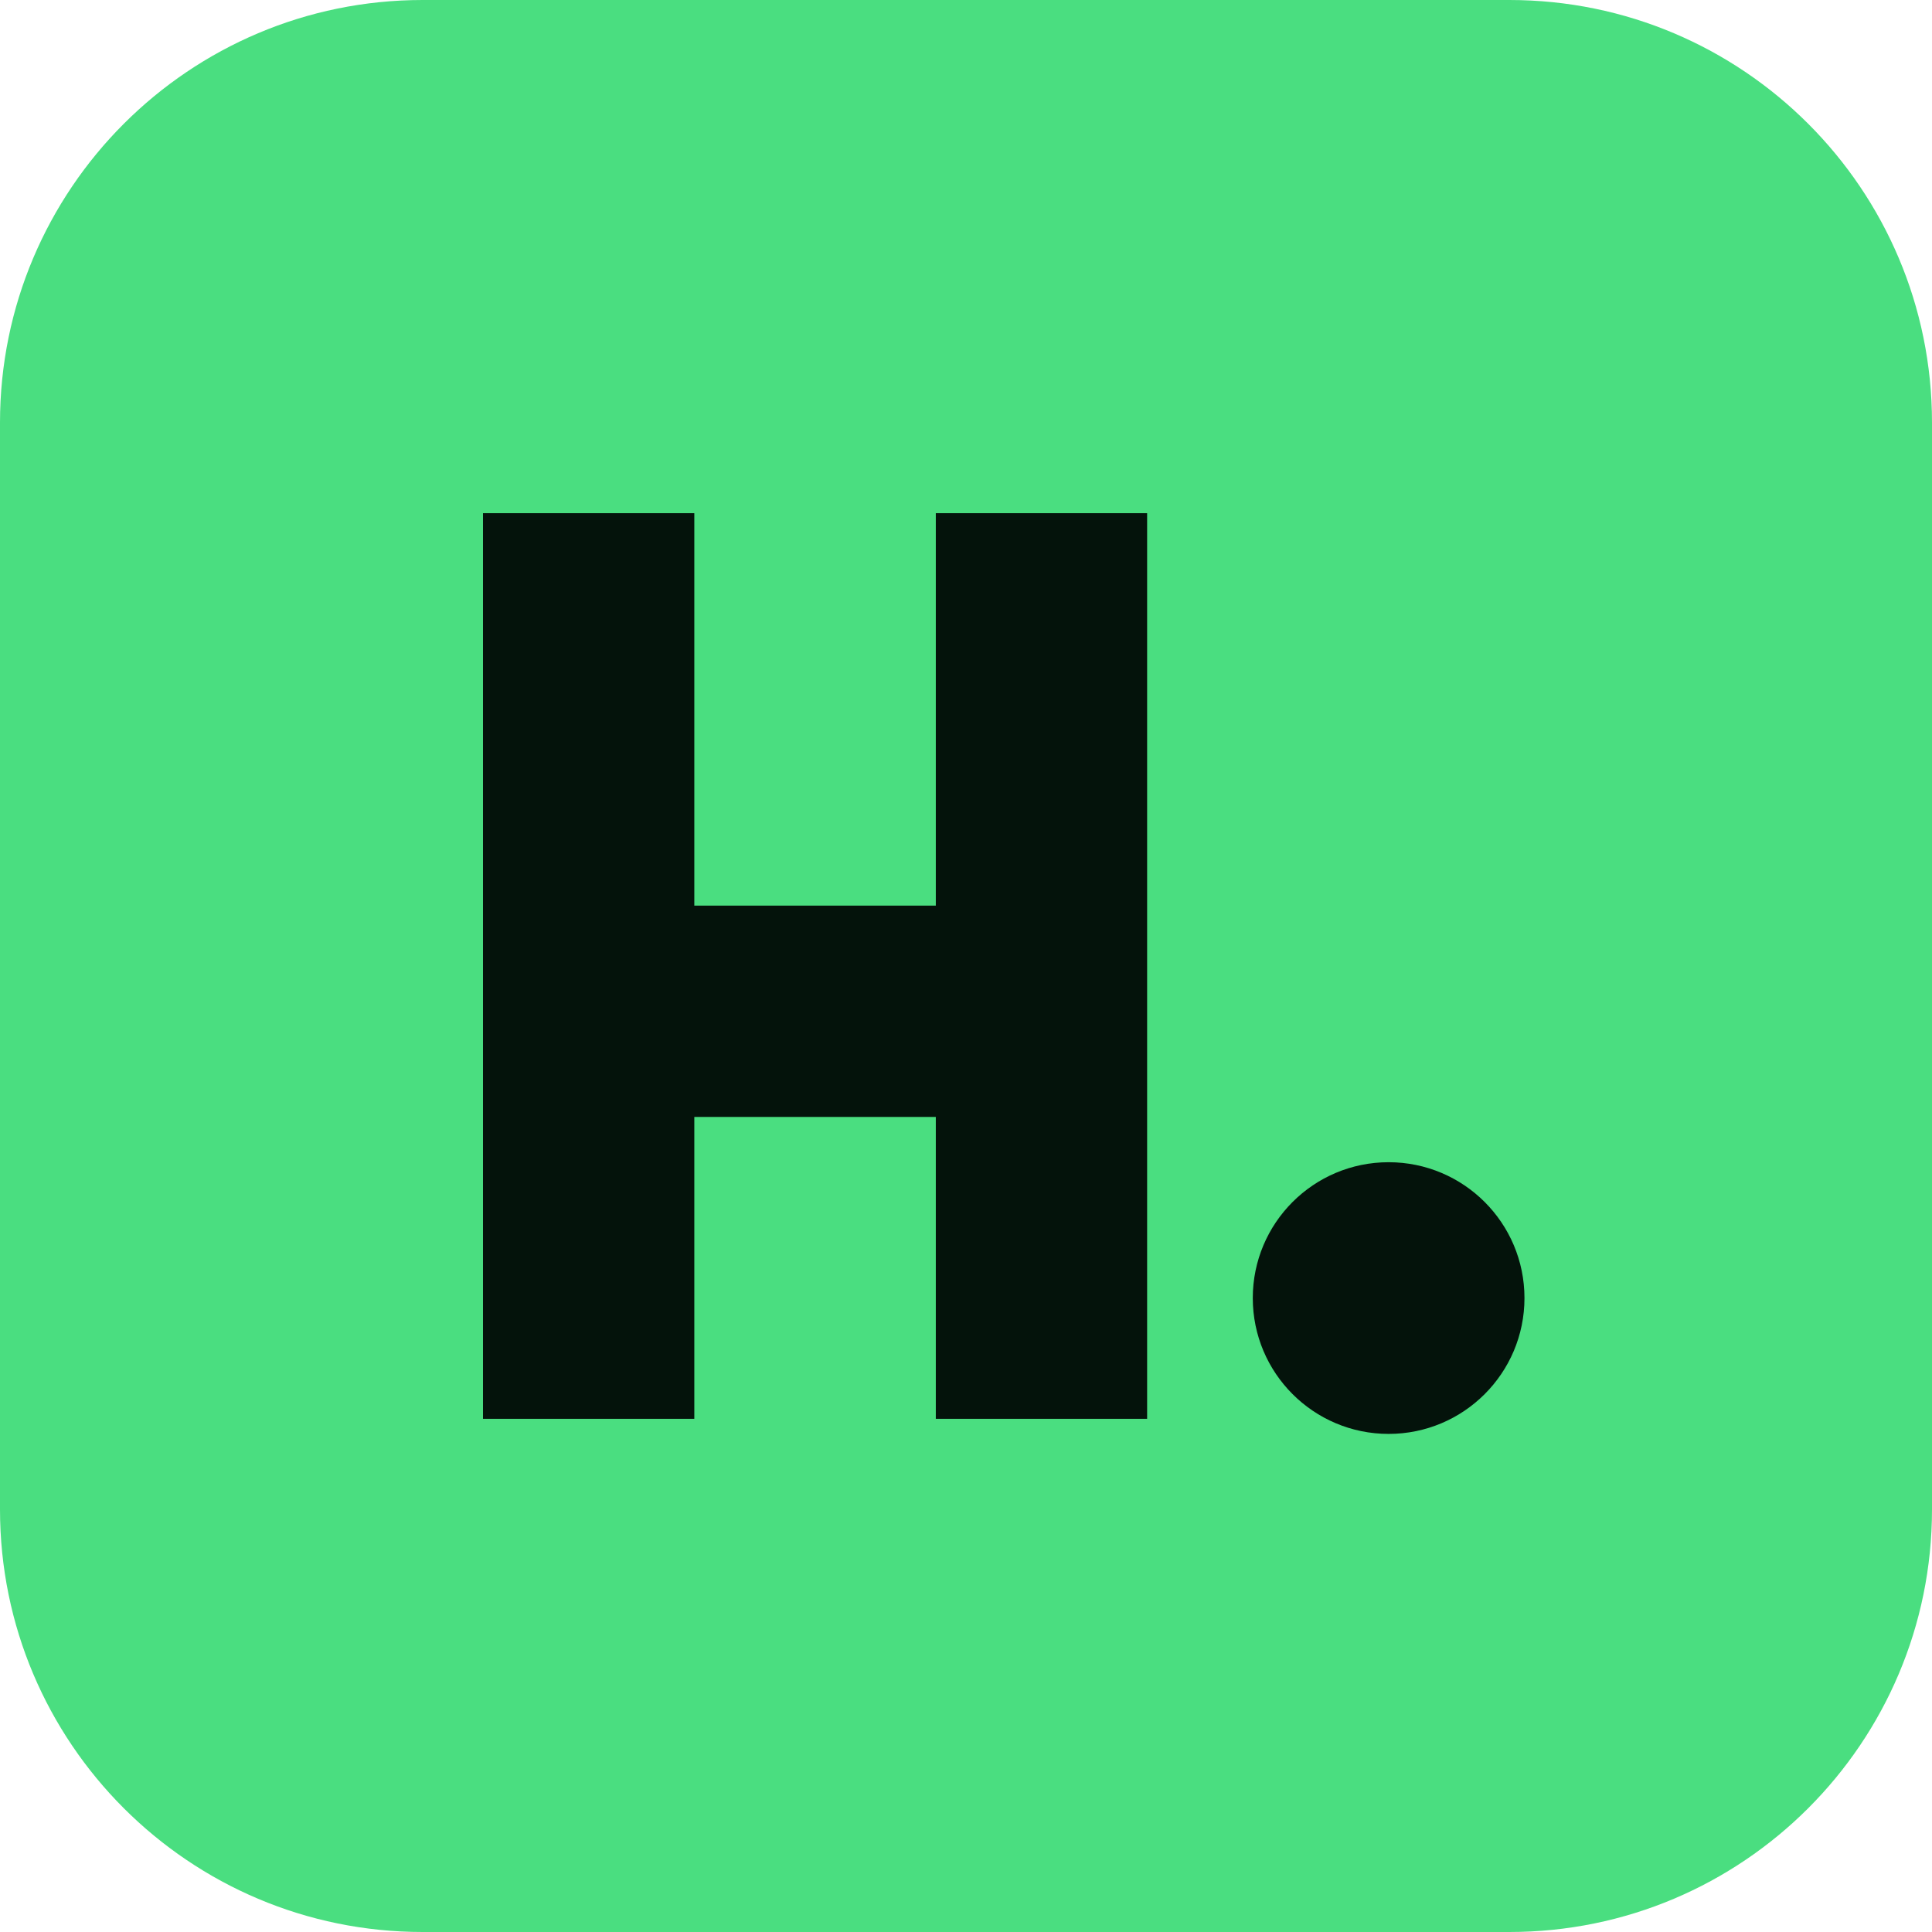
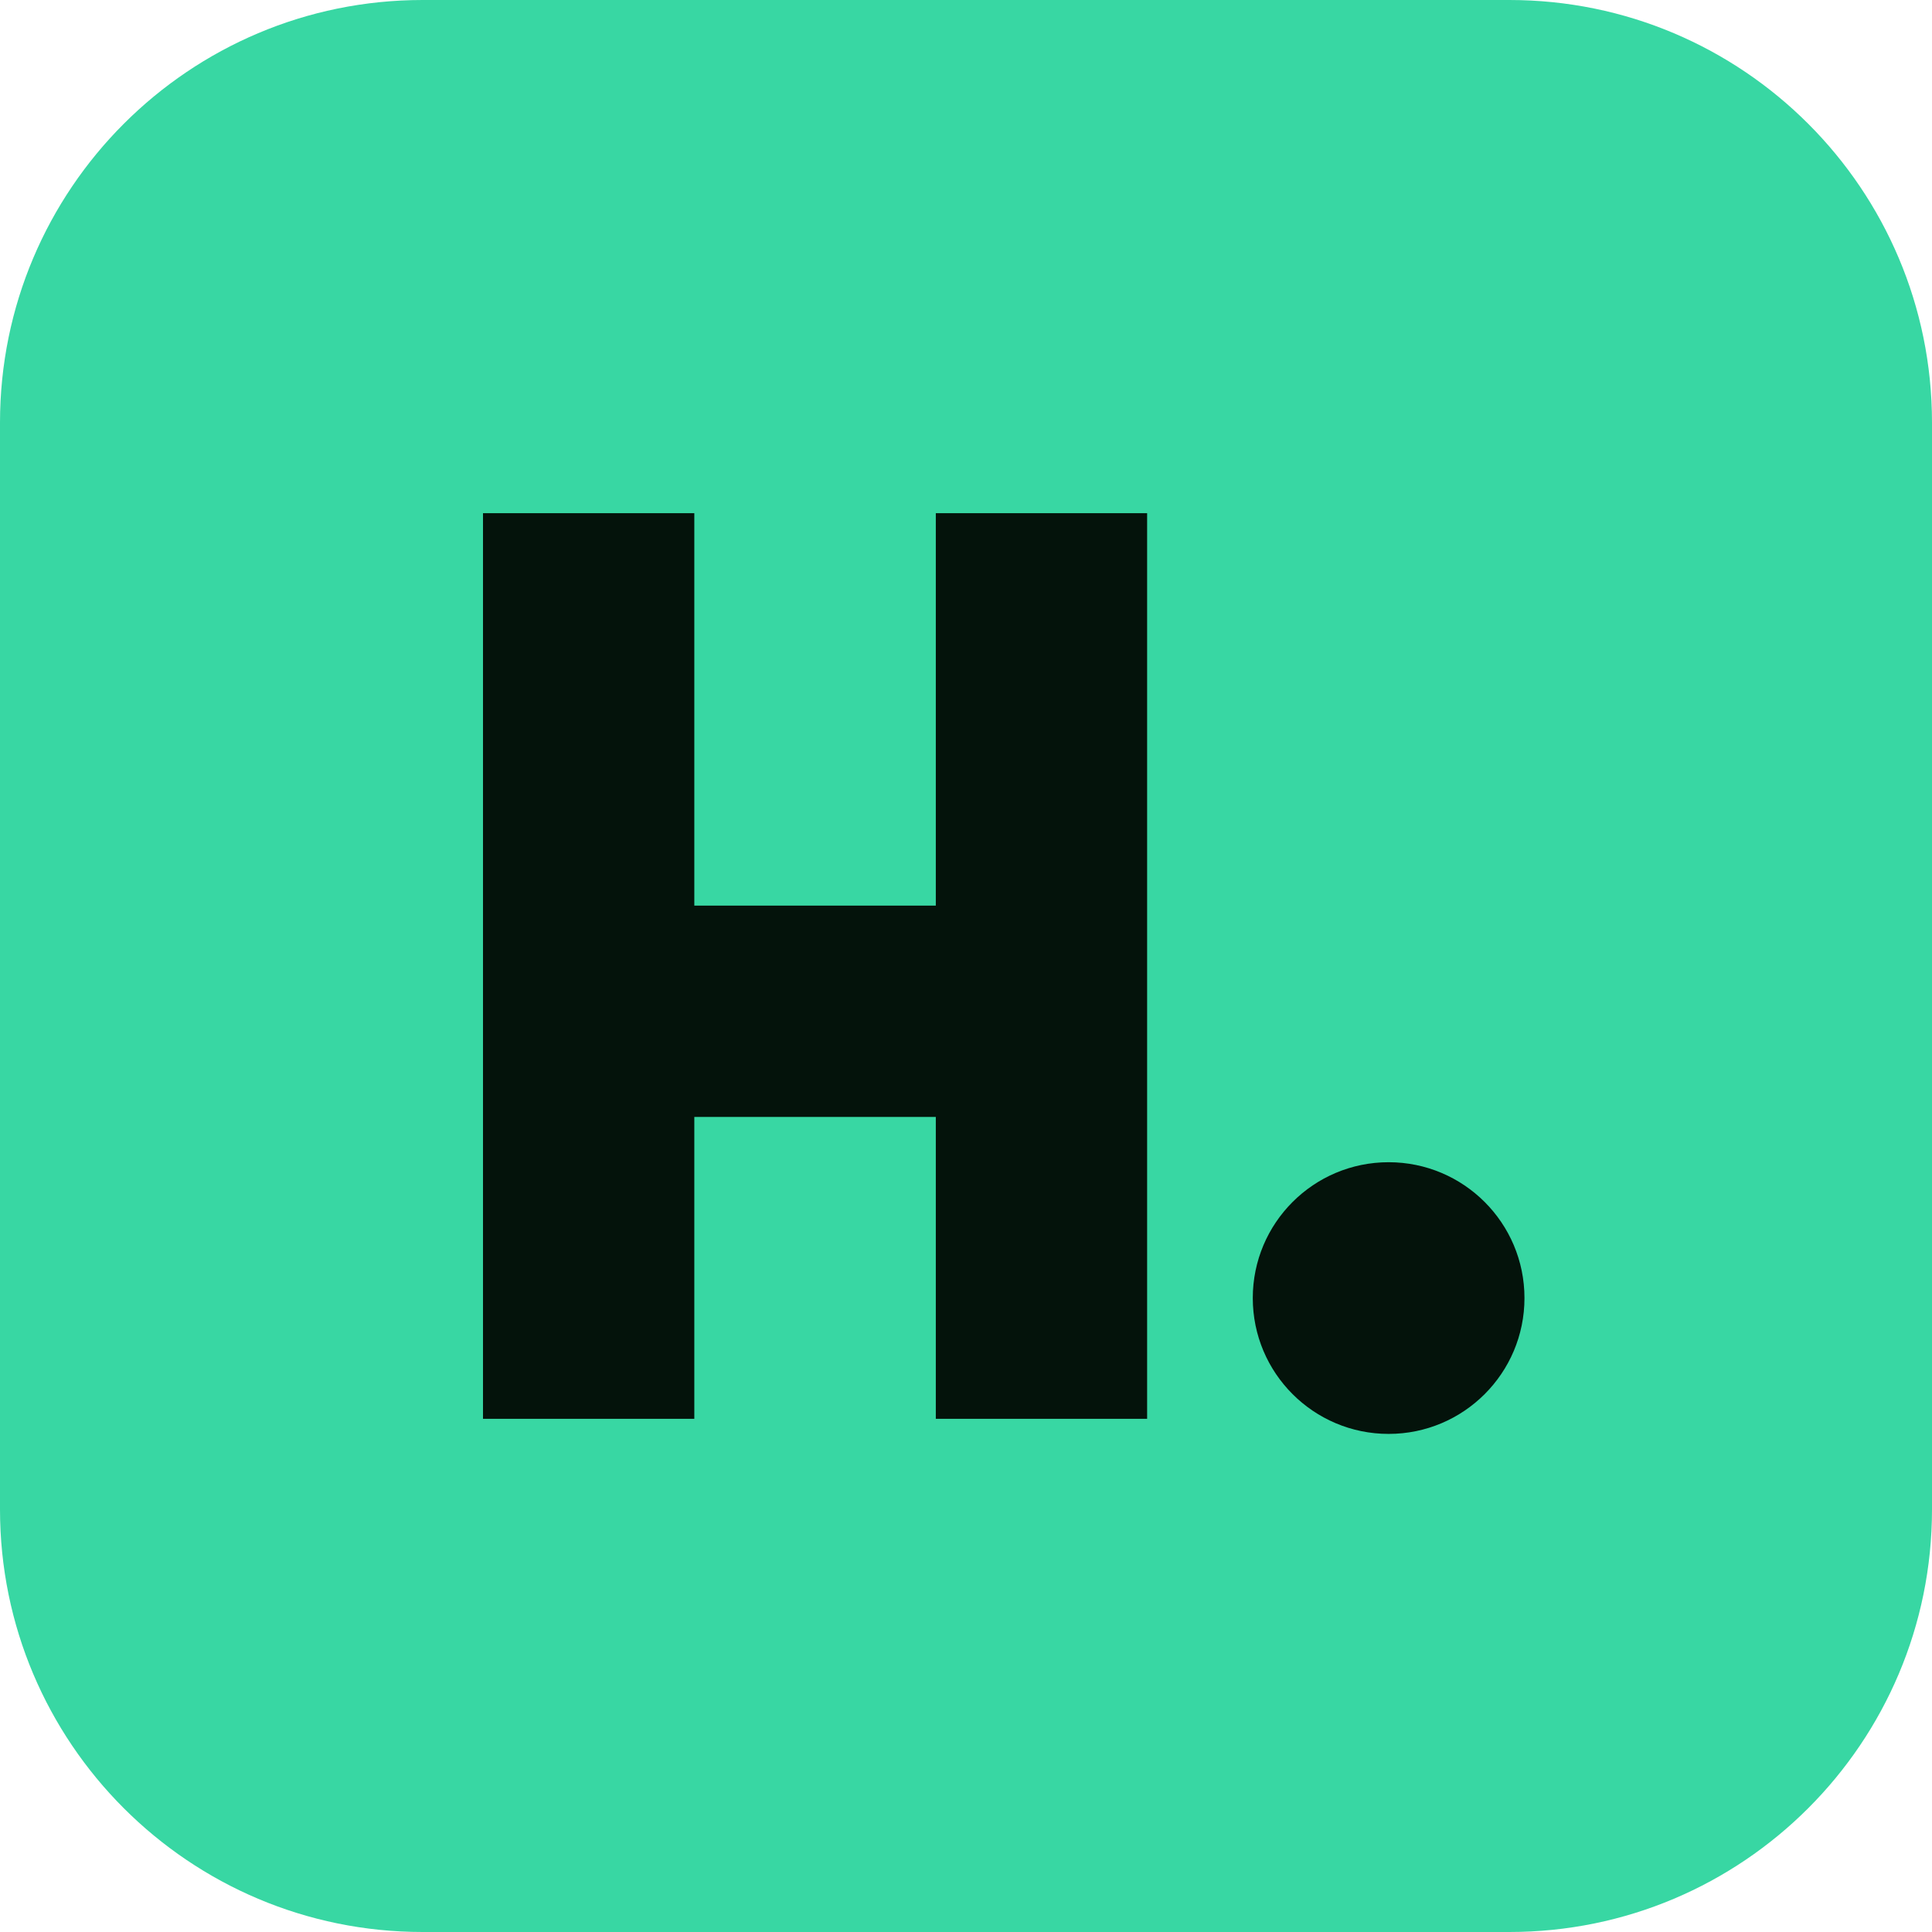
<svg xmlns="http://www.w3.org/2000/svg" viewBox="0 0 64 64" width="64" height="64">
-   <rect width="64" height="64" rx="14" fill="#4ade80" />
+   <rect width="64" height="64" rx="14" fill="#38d7a3" />
  <path d="M16 17h7v13h8V17h7v30h-7V37h-8v10h-7V17Z" fill="#04130b" />
  <circle cx="46" cy="43" r="4.5" fill="#04130b" />
</svg>
